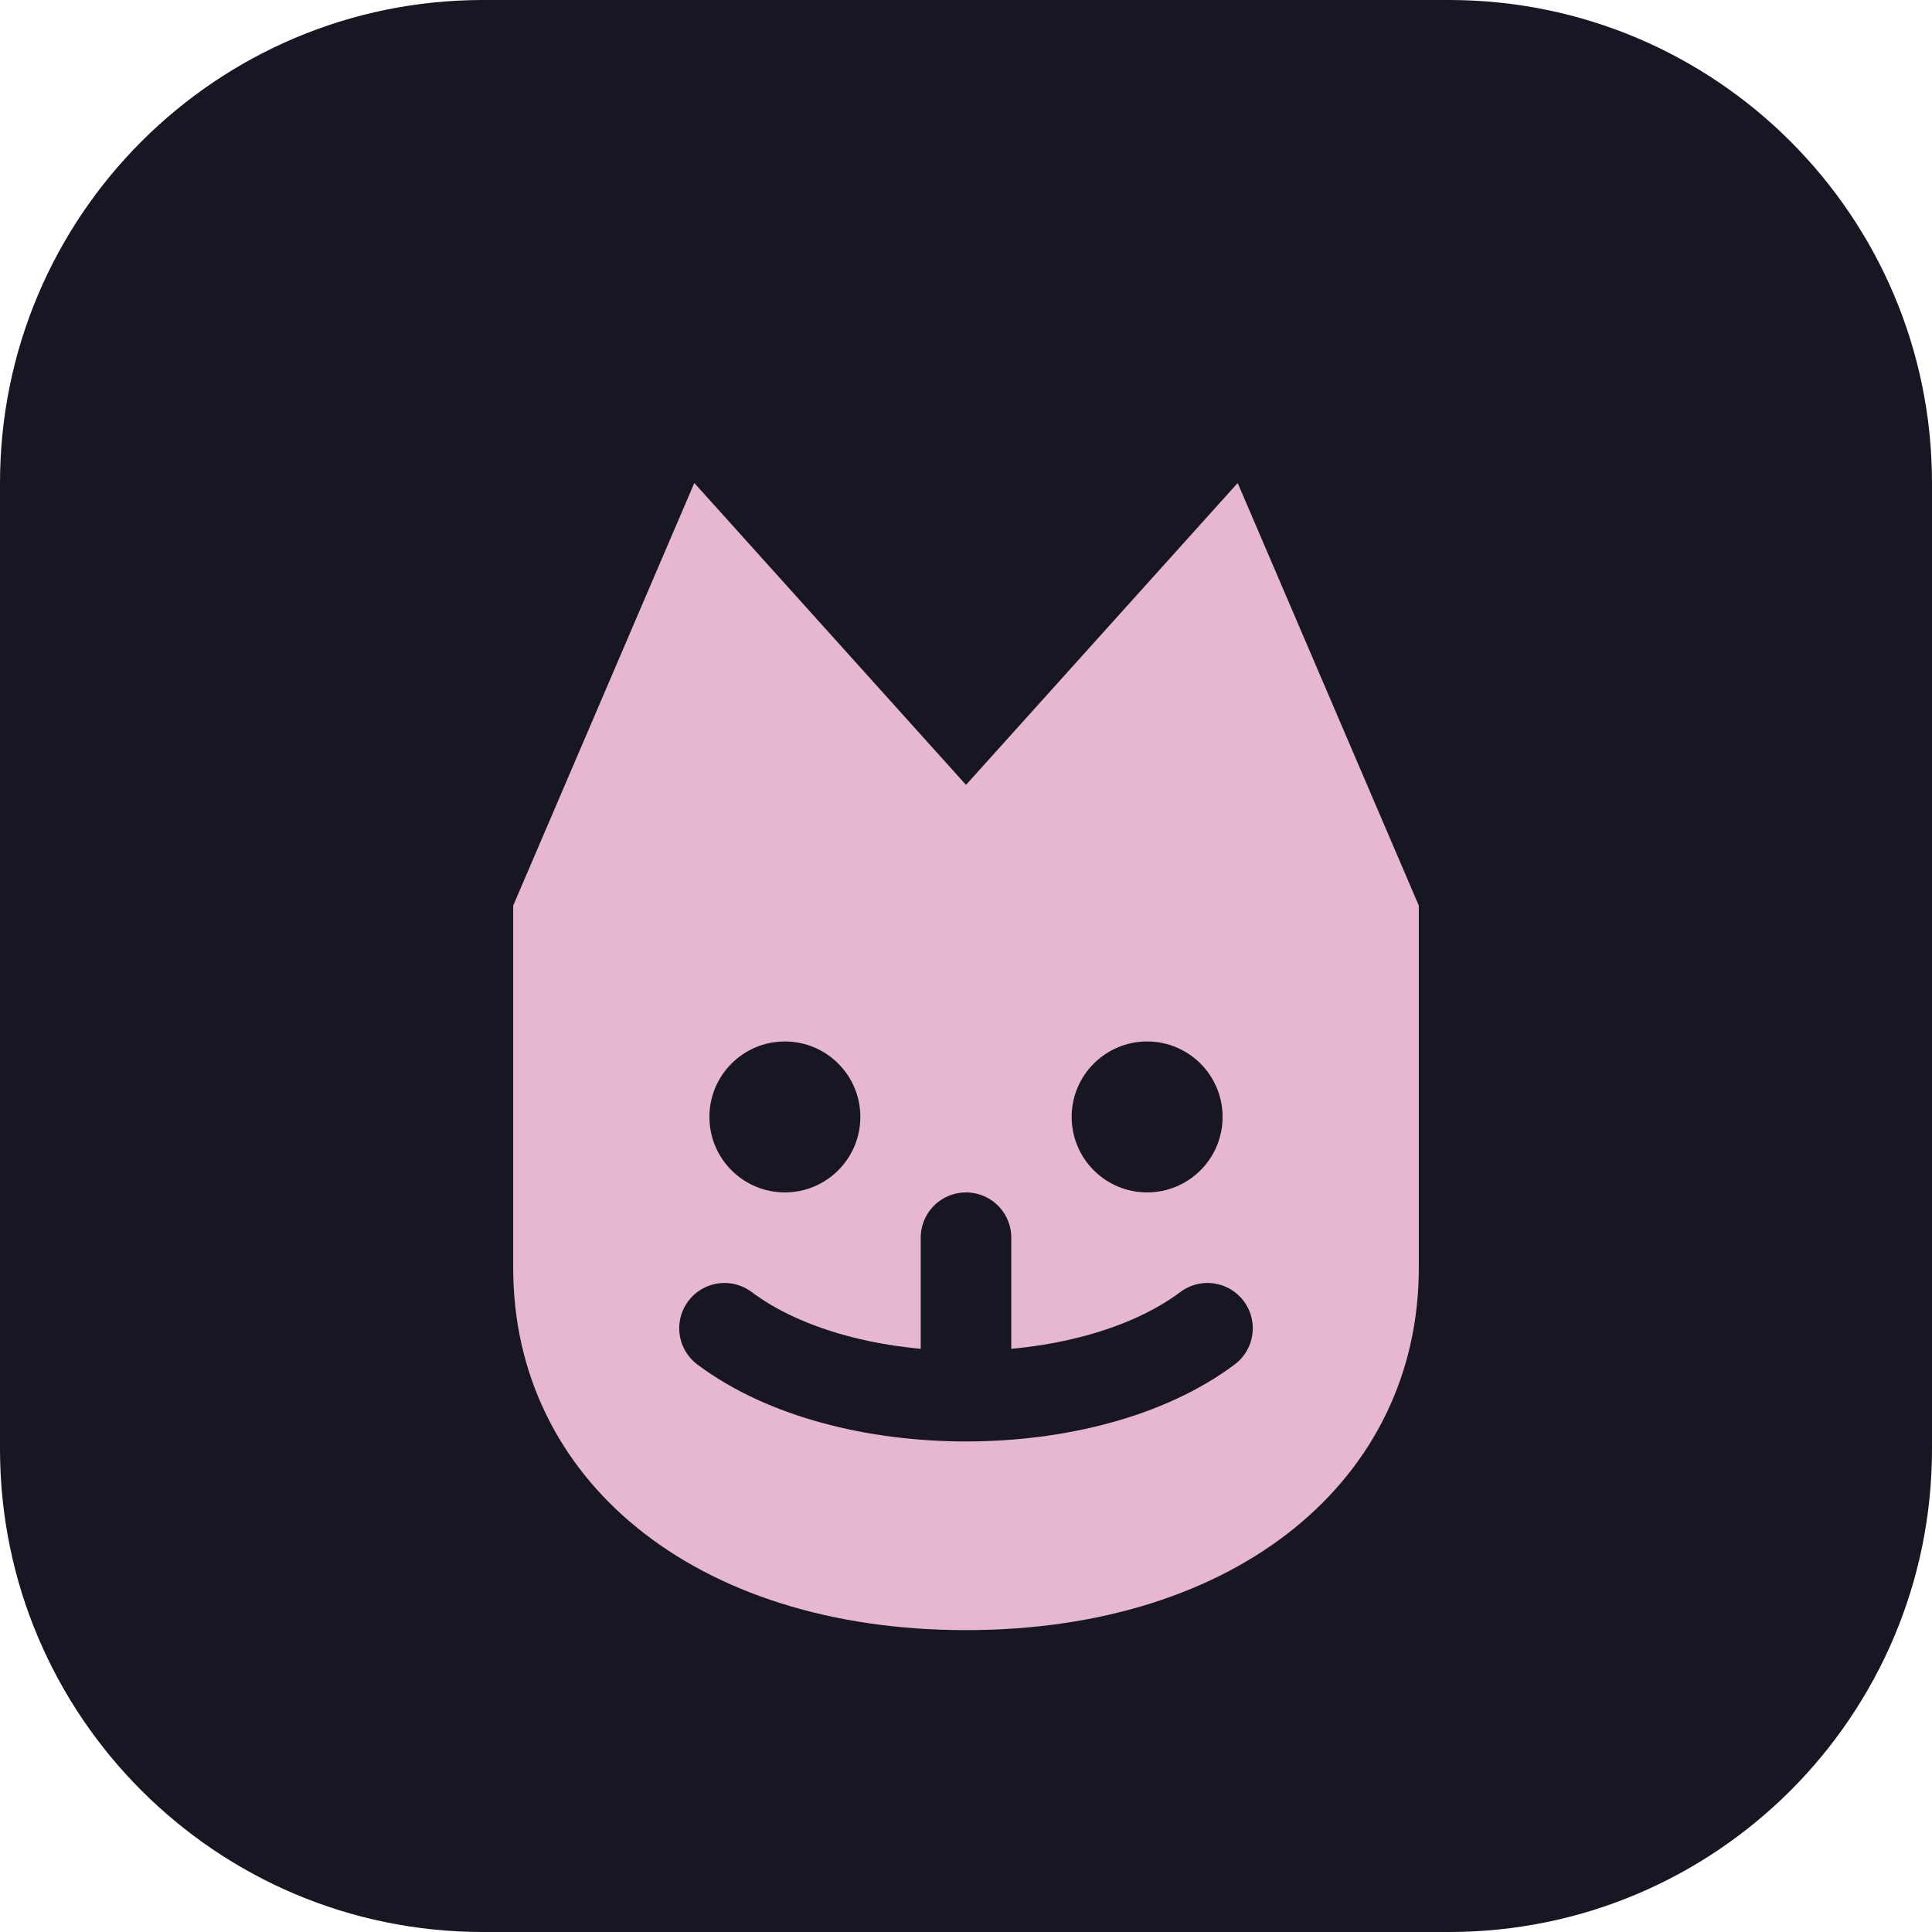
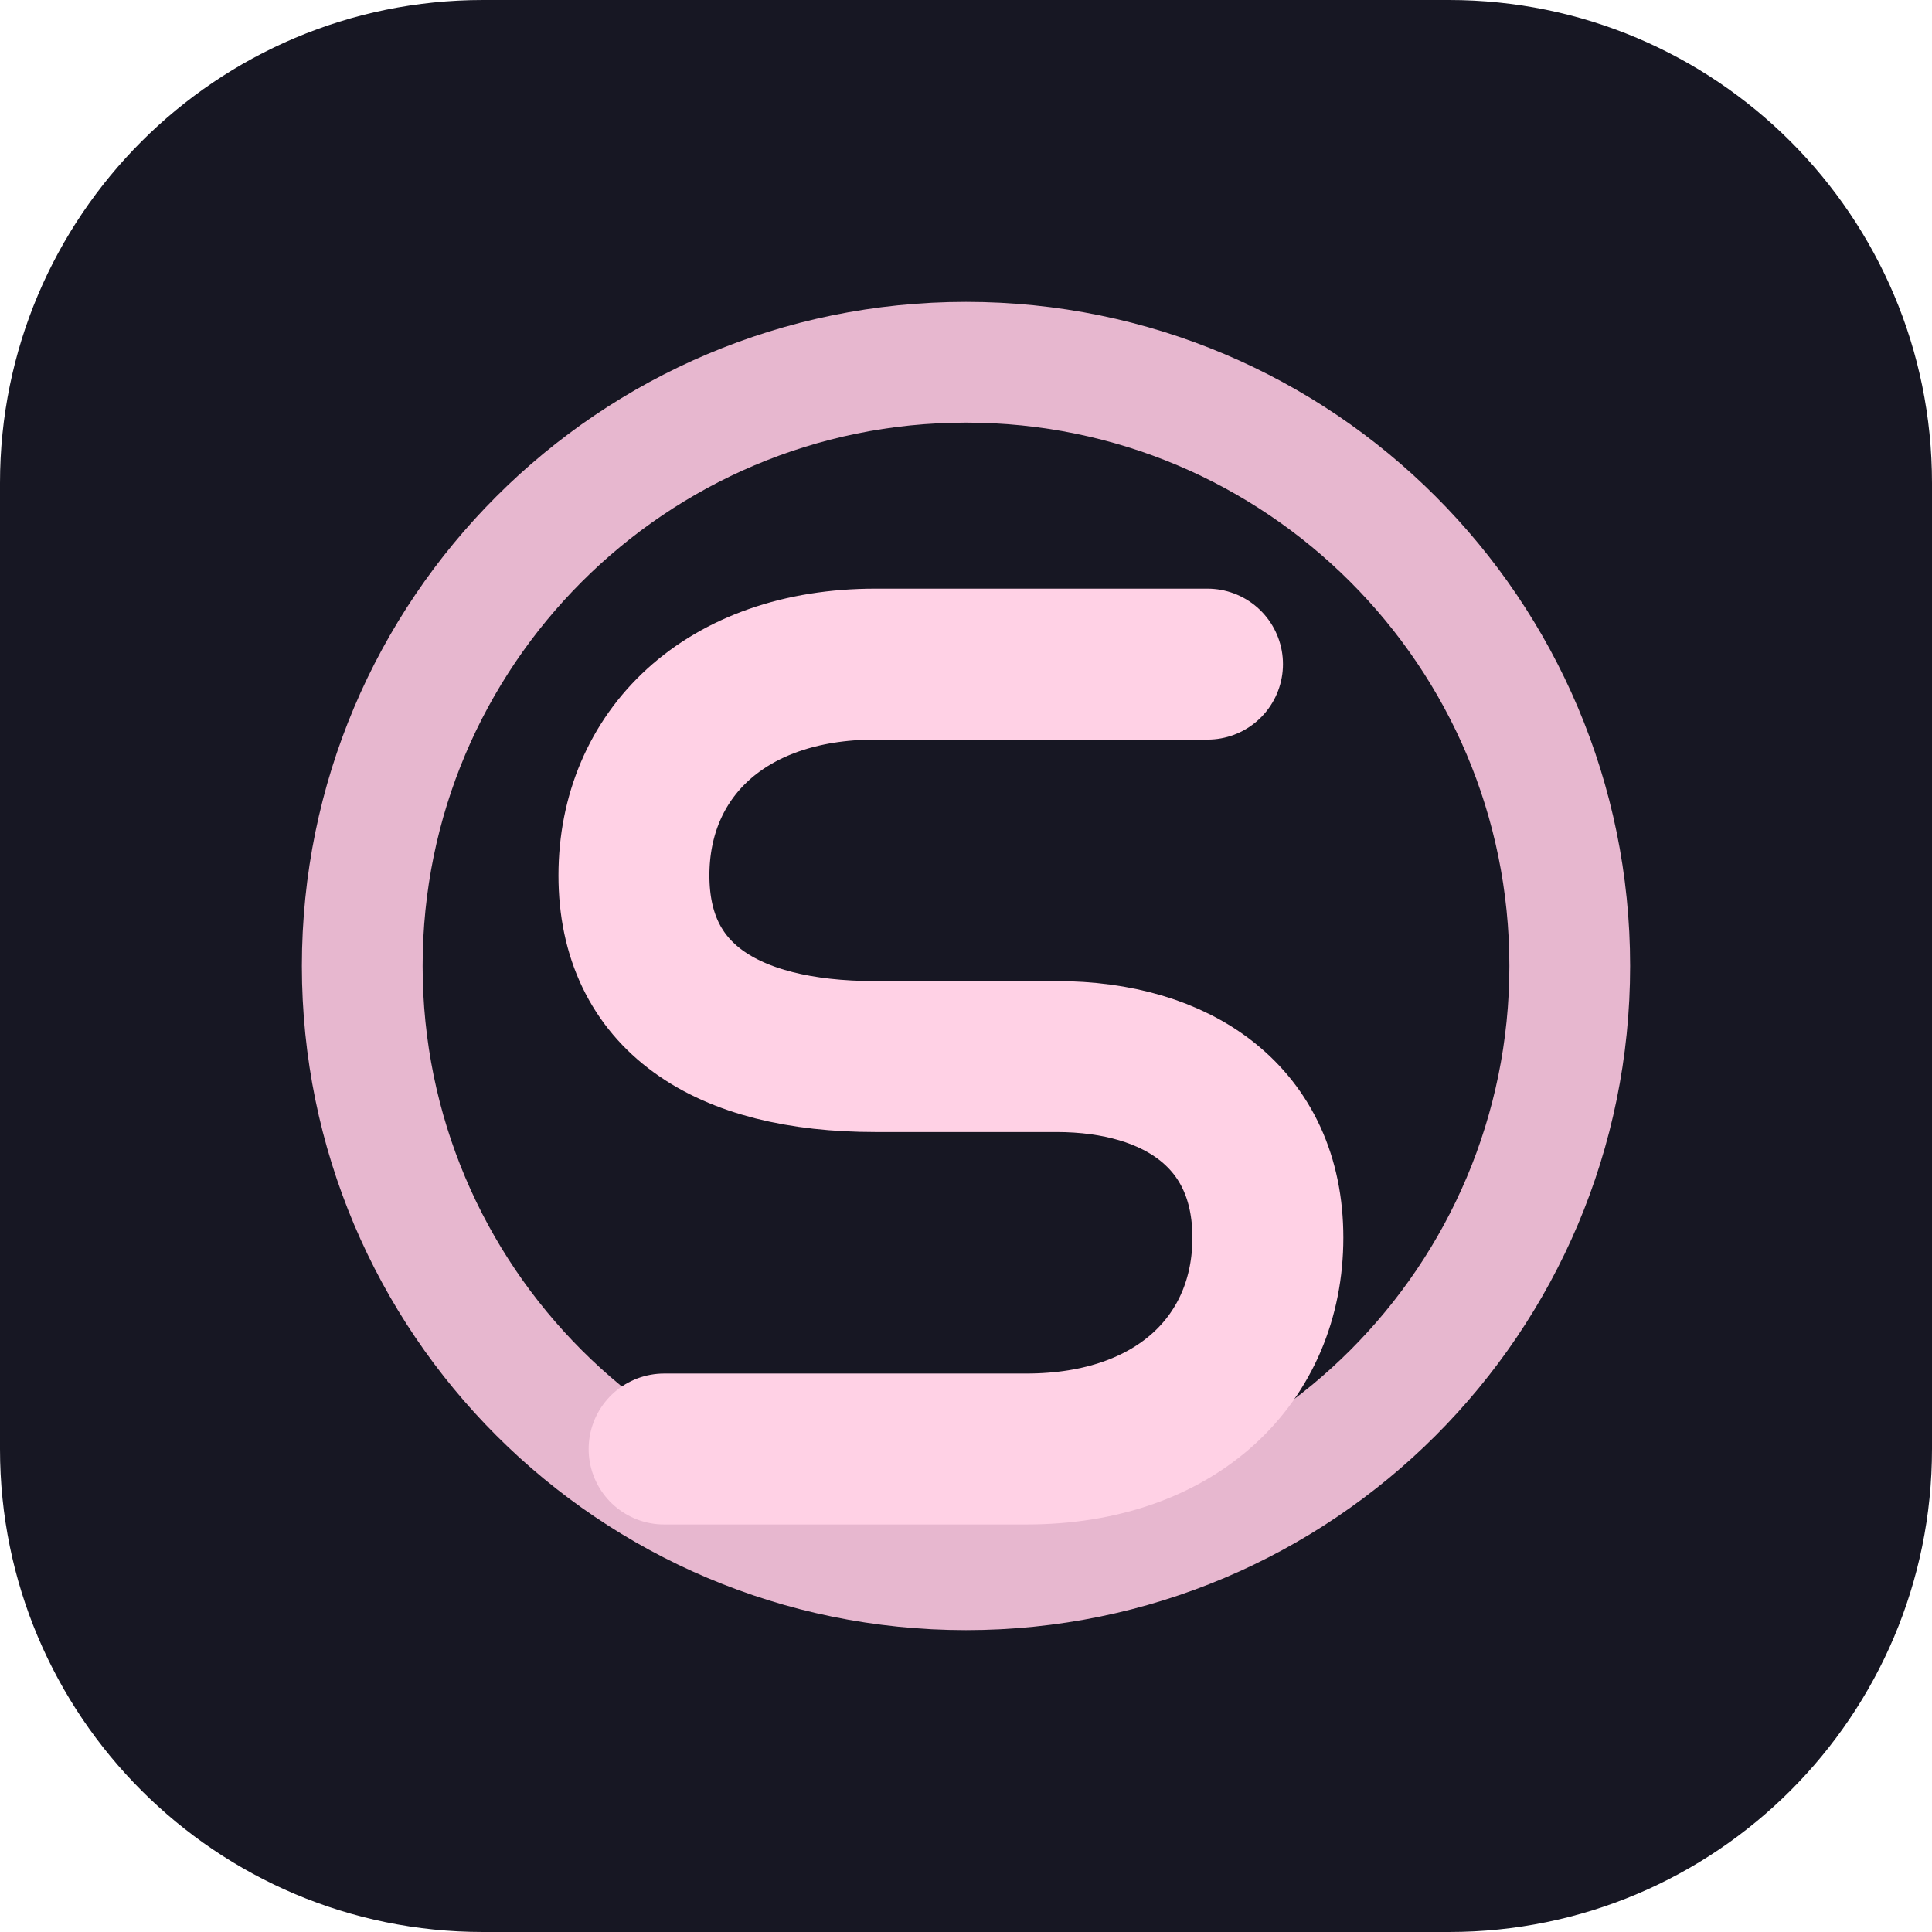
- <svg xmlns="http://www.w3.org/2000/svg" viewBox="0 0 64 64" role="img" aria-label="Cat face">
+ <svg xmlns="http://www.w3.org/2000/svg" viewBox="0 0 64 64" role="img" aria-label="Sakina monogram">
  <rect width="64" height="64" rx="16" fill="#171723" />
-   <path d="M17 30 23 16l9 10 9-10 6 14v12c0 7-6 12-15 12S17 49 17 42V30Z" fill="#e7b7cf" />
-   <circle cx="26" cy="37" r="2.5" fill="#171723" />
-   <circle cx="38" cy="37" r="2.5" fill="#171723" />
-   <path d="M32 41v4m-8-1c4 3 12 3 16 0" stroke="#171723" stroke-width="3" stroke-linecap="round" fill="none" />
+   <circle cx="32" cy="32" r="20" fill="none" stroke="#e7b7cf" stroke-width="4" />
+   <path d="M40 22H29c-5 0-8 3-8 7s3 6 8 6h6c4 0 7 2 7 6s-3 7-8 7H22" fill="none" stroke="#ffd1e5" stroke-width="5" stroke-linecap="round" stroke-linejoin="round" />
</svg>
